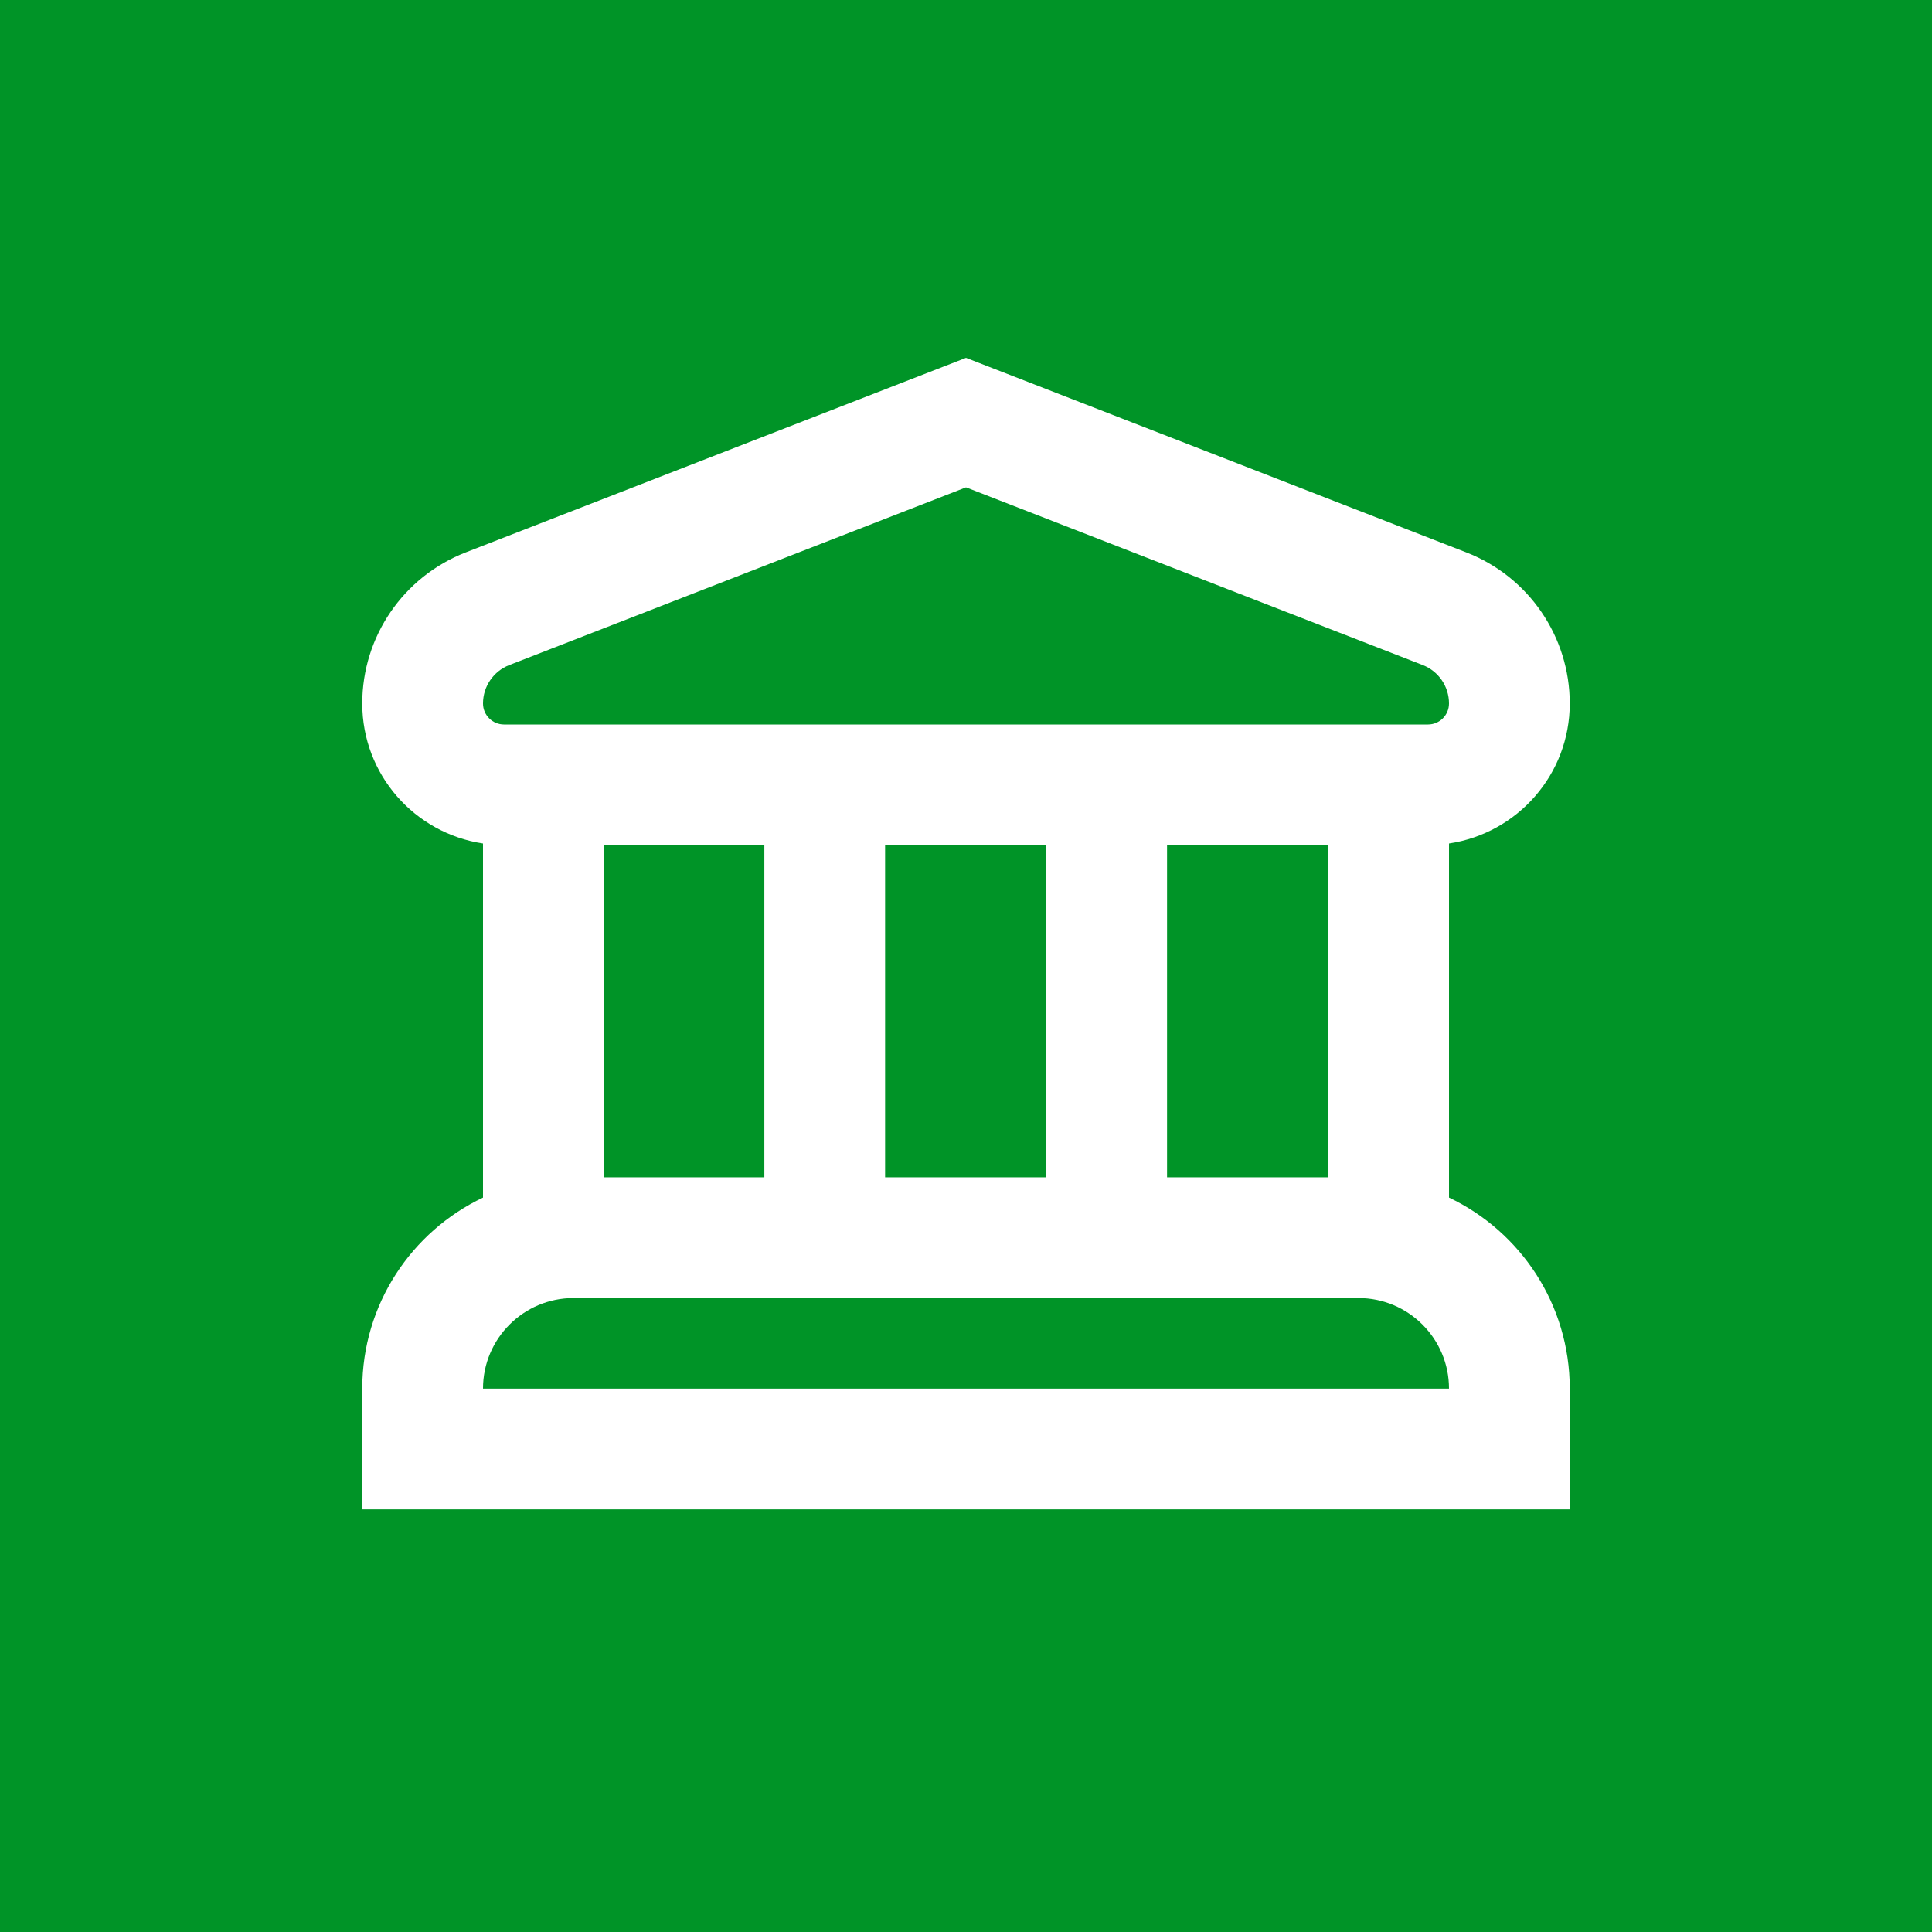
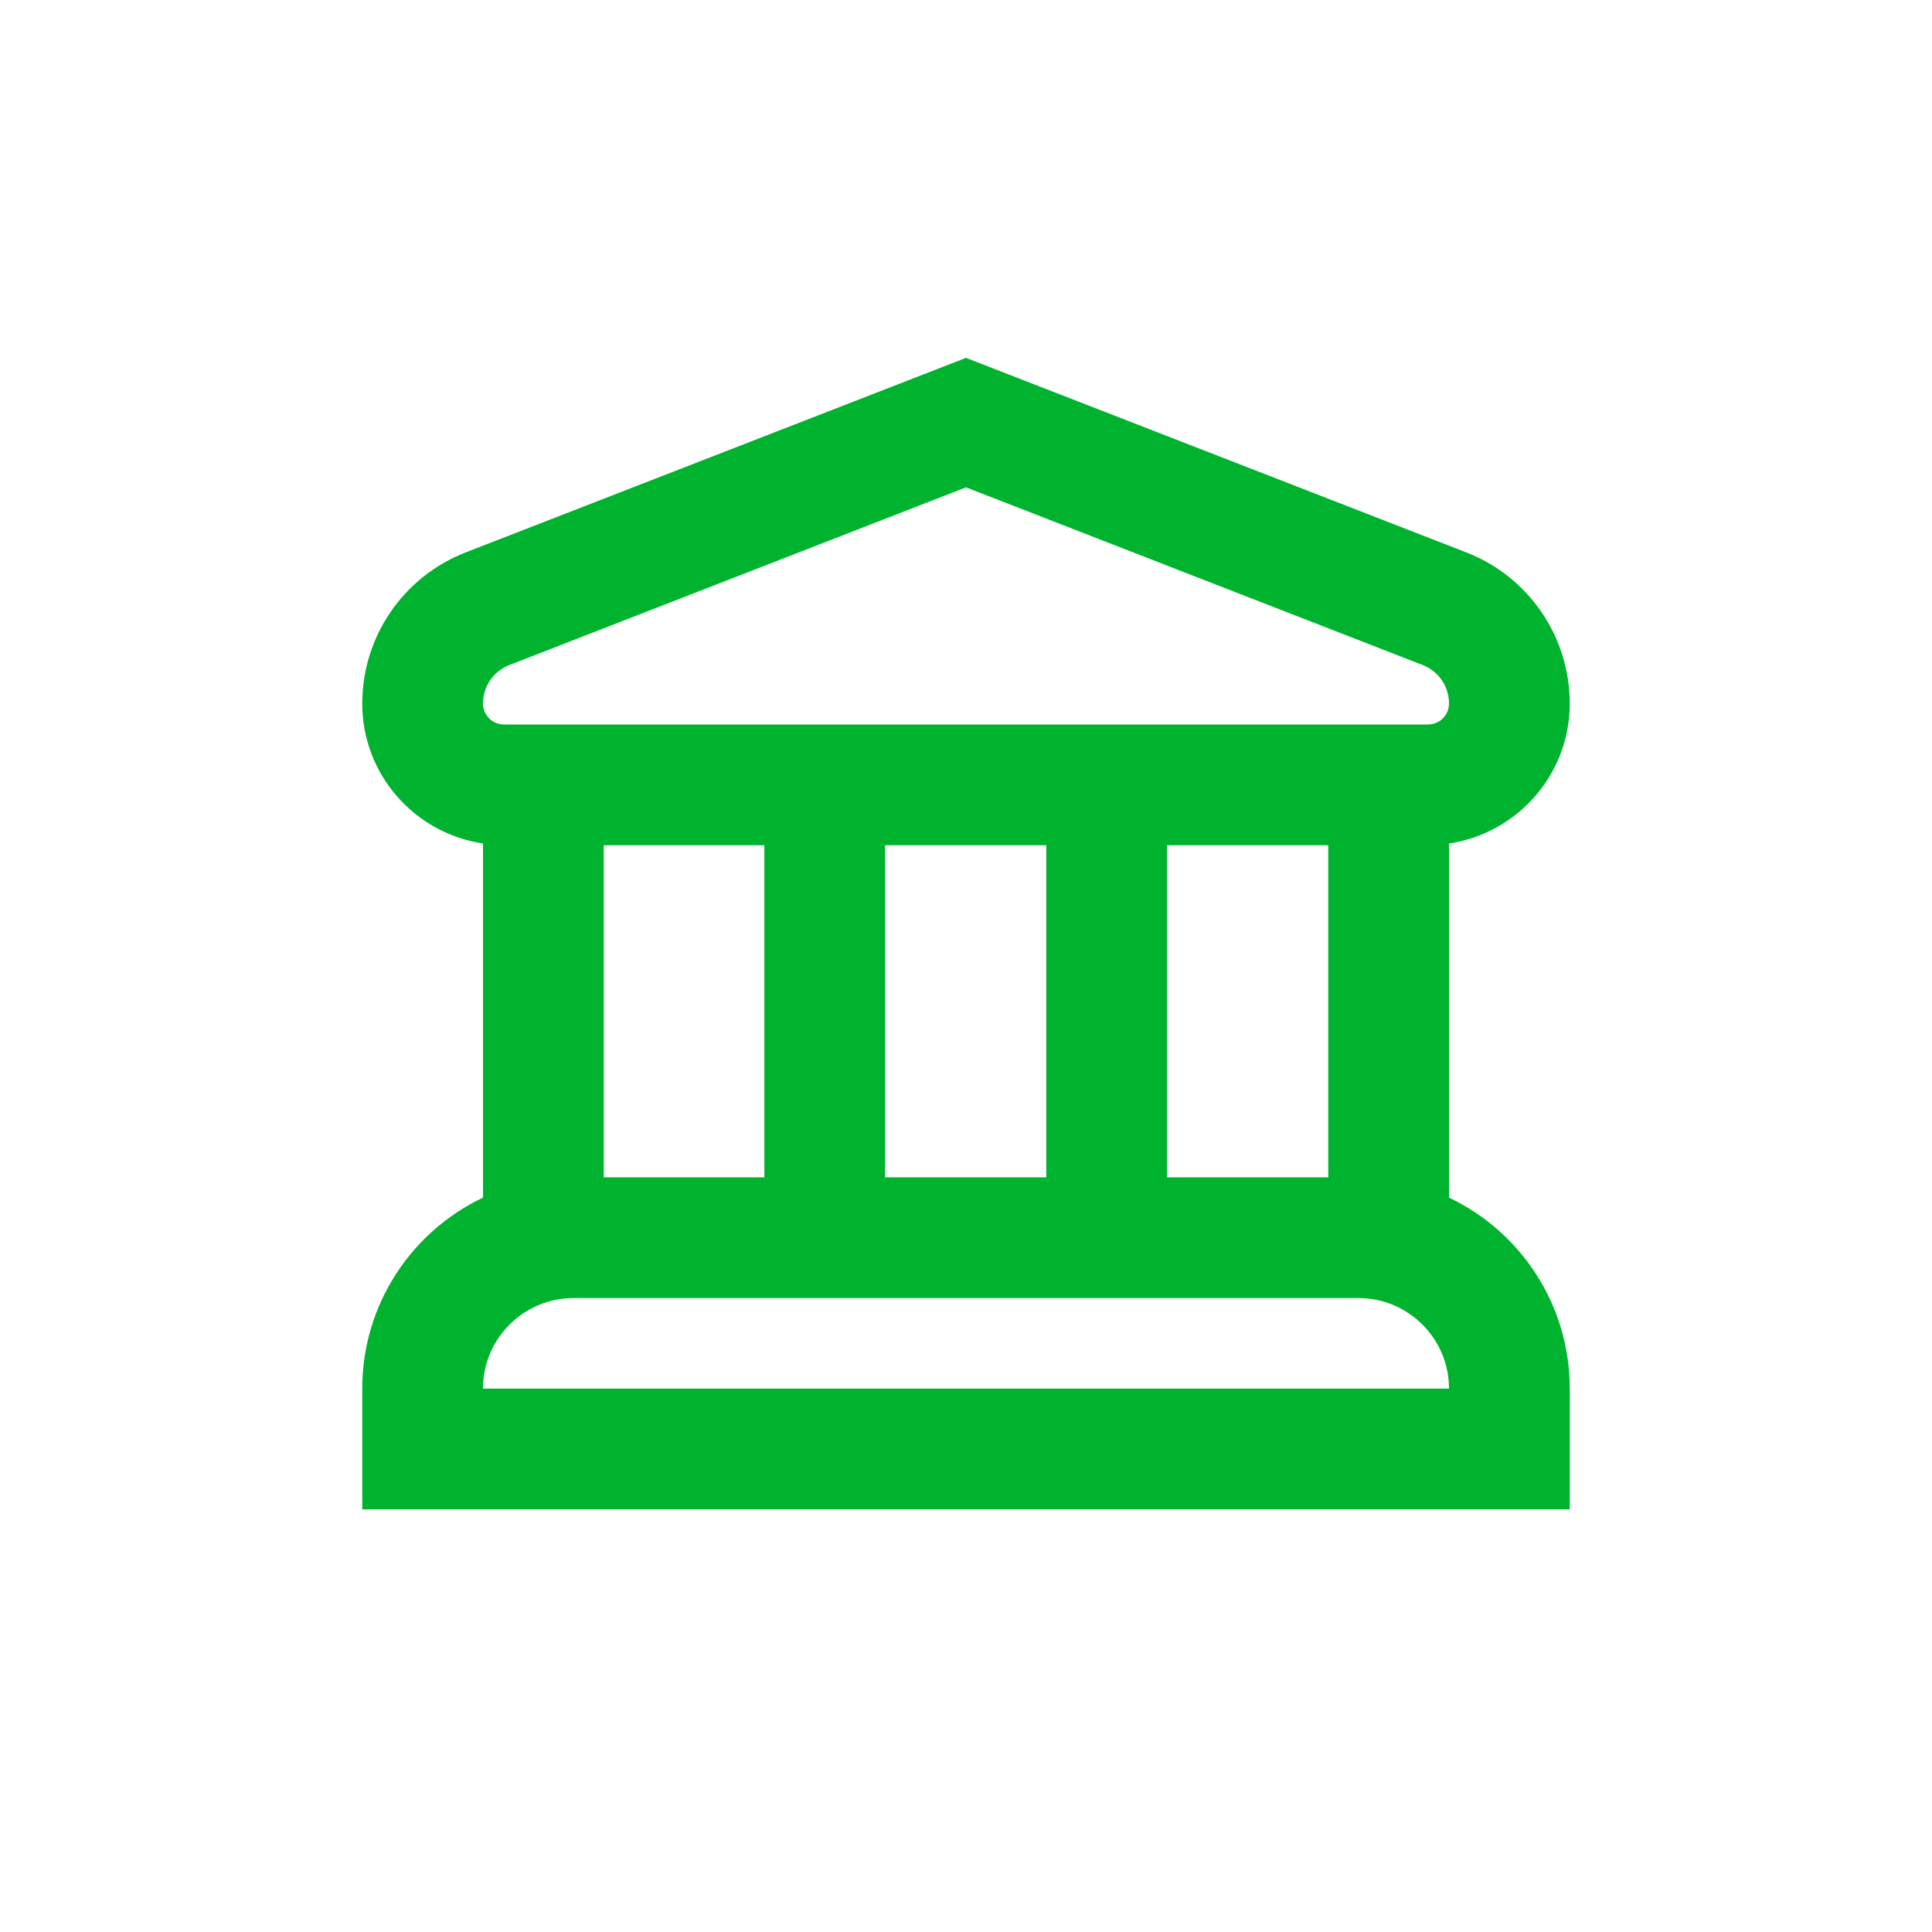
<svg xmlns="http://www.w3.org/2000/svg" width="192" height="192" fill="none" viewBox="0 0 192 192">
-   <rect width="192" height="192" fill="#009427" />
+   <rect width="192" height="192" fill="#fff" />
  <g transform="translate(24 24) scale(6)">
-     <path fill="#fff" fill-rule="evenodd" clip-rule="evenodd" d="M12.362 2.068L20.288 5.15C21.32 5.552 22 6.545 22 7.652C22 8.831 21.131 9.802 20 9.971V15.836C21.183 16.398 22 17.604 22 19V21H2V19C2 17.604 2.817 16.398 4 15.836V9.971C2.869 9.802 2 8.831 2 7.652C2 6.545 2.68 5.552 3.712 5.15L11.638 2.068L12 1.927L12.362 2.068ZM5.5 17.5C4.672 17.5 4 18.172 4 19H20C20 18.172 19.328 17.5 18.5 17.5H5.5ZM15.33 10V15.5H18V10H15.33ZM6 15.5H8.66V10H6V15.5ZM10.66 15.5H13.33V10H10.66V15.5ZM4.437 7.015C4.173 7.117 4 7.37 4 7.652C4 7.844 4.156 8 4.348 8H19.652C19.844 8 20 7.844 20 7.652C20 7.37 19.827 7.117 19.564 7.015L12 4.072L4.437 7.015Z" />
+     <path fill="#00b32e" fill-rule="evenodd" clip-rule="evenodd" d="M12.362 2.068L20.288 5.15C21.32 5.552 22 6.545 22 7.652C22 8.831 21.131 9.802 20 9.971V15.836C21.183 16.398 22 17.604 22 19V21H2V19C2 17.604 2.817 16.398 4 15.836V9.971C2.869 9.802 2 8.831 2 7.652C2 6.545 2.68 5.552 3.712 5.15L11.638 2.068L12 1.927L12.362 2.068ZM5.5 17.5C4.672 17.5 4 18.172 4 19H20C20 18.172 19.328 17.5 18.5 17.5H5.5ZM15.33 10V15.5H18V10H15.33ZM6 15.5H8.66V10H6V15.5ZM10.66 15.5H13.33V10H10.66V15.5ZM4.437 7.015C4.173 7.117 4 7.37 4 7.652C4 7.844 4.156 8 4.348 8H19.652C19.844 8 20 7.844 20 7.652C20 7.37 19.827 7.117 19.564 7.015L12 4.072L4.437 7.015Z" />
  </g>
</svg>
